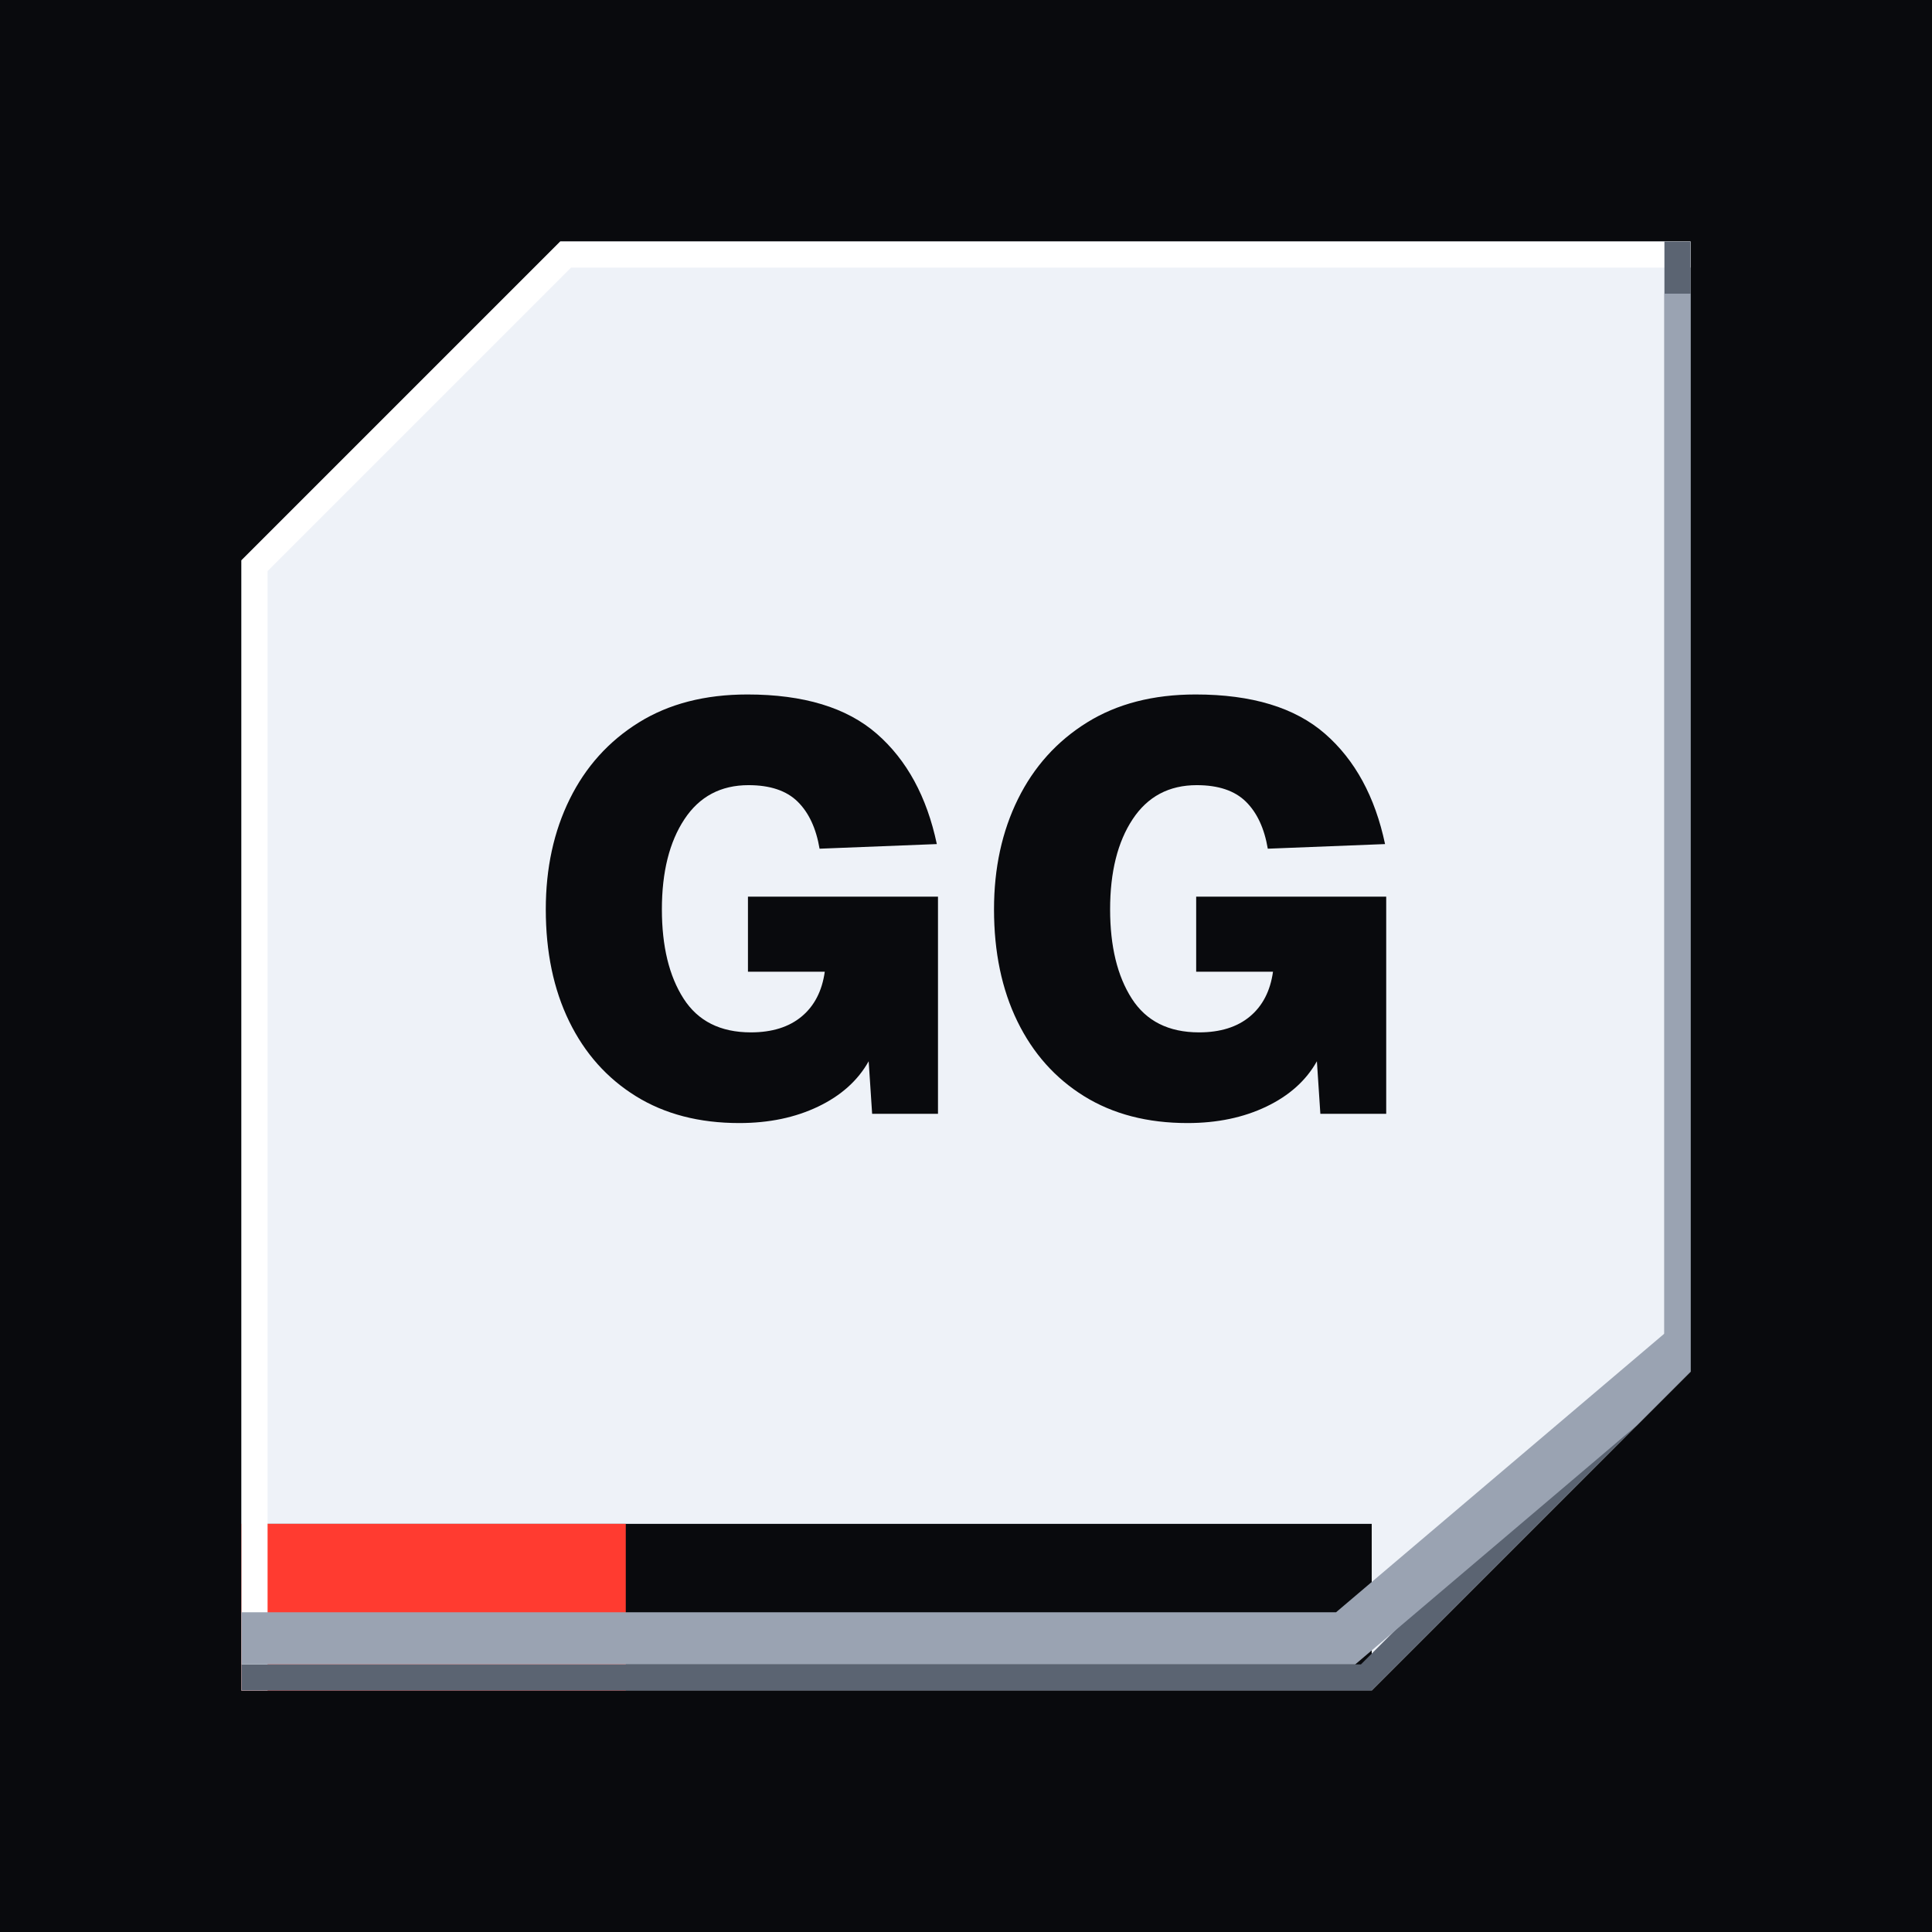
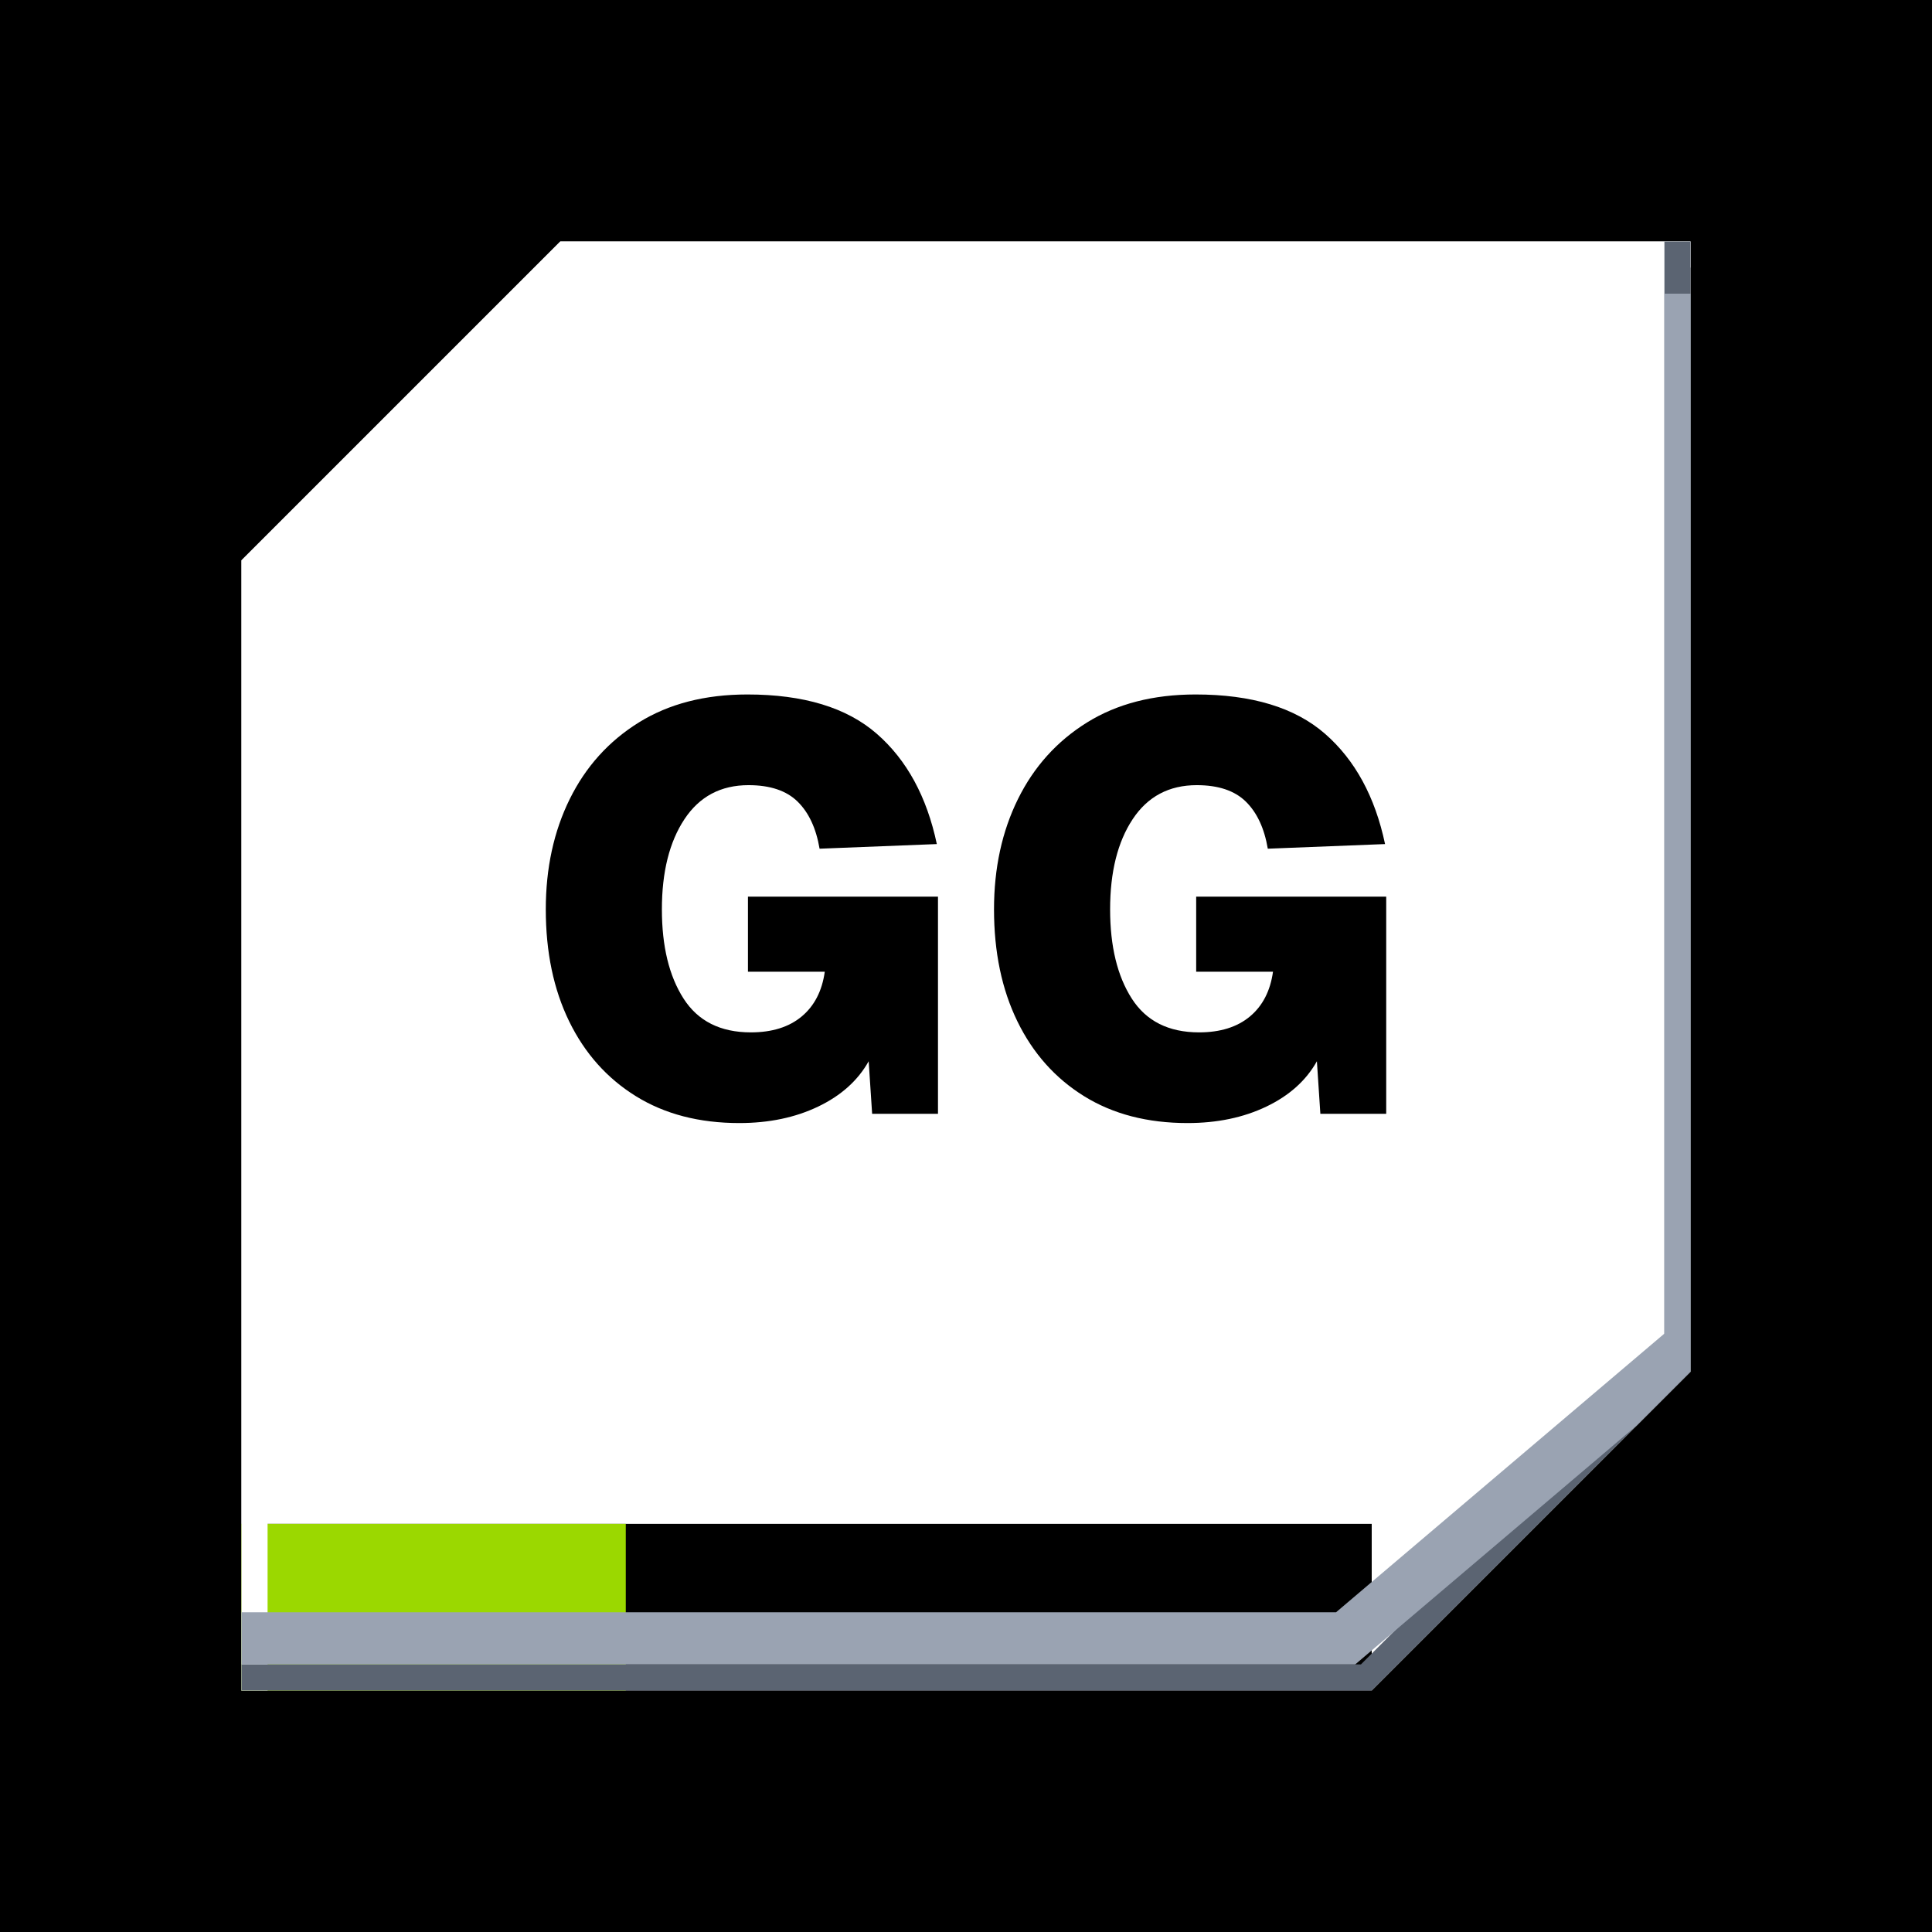
<svg xmlns="http://www.w3.org/2000/svg" viewBox="0 0 320 320">
-   <rect width="320" height="320" fill="#090a0d" />
+   <rect width="320" height="320" fill="#000000" />
  <g transform="translate(40 40)">
    <defs>
      <clipPath id="kc-mkd">
        <path d="M52.8 0H240V187.2L187.2 240H0V52.8Z" />
      </clipPath>
    </defs>
-     <path d="M52.8 0H240V187.2L187.2 240H0V52.8Z" fill="#eef2f8" />
+     <path d="M52.8 0H240V187.2L187.2 240H0V52.8Z" fill="#ffffff" />
    <g clip-path="url(#kc-mkd)">
-       <rect x="0" y="212.4" width="187.2" height="27.6" fill="#090a0d" />
-       <rect x="0" y="212.4" width="63.648" height="27.6" fill="#ff3b30" />
+       <rect x="0" y="212.4" width="187.2" height="27.6" fill="#000000" />
+       <rect x="0" y="212.4" width="63.648" height="27.6" fill="#9bd800" />
      <g fill="none" stroke-width="8.64">
        <path d="M0 240V52.8L52.8 0H240" stroke="#ffffff" />
        <path d="M240 0V187.2L187.2 240H0" stroke="#5b6472" />
        <path d="M240 8.64V182.88L182.88 231.36H0" stroke="#9aa3b2" />
      </g>
    </g>
    <g transform="translate(50.4 75.02639) scale(0.956701)">
      <g transform="translate(-4 72.6)">
-         <path d="M37.5 1.6L37.5 1.6Q27.1 1.6 19.6 -3.05Q12.1 -7.7 8.05 -16Q4 -24.3 4 -35.4L4 -35.4Q4 -46.1 8.15 -54.5Q12.3 -62.9 20.1 -67.75Q27.9 -72.6 38.9 -72.6L38.9 -72.6Q53.5 -72.6 61.3 -65.8Q69.1 -59 71.7 -46.7L71.7 -46.7L51.4 -45.9Q50.5 -51.2 47.6 -54.05Q44.7 -56.9 39.1 -56.9L39.1 -56.9Q31.9 -56.9 28 -51Q24.1 -45.1 24.1 -35.4L24.1 -35.4Q24.1 -25.8 27.85 -19.95Q31.6 -14.1 39.5 -14.1L39.5 -14.1Q45 -14.1 48.3 -16.85Q51.6 -19.6 52.3 -24.6L52.3 -24.6L39 -24.6L39 -37.6L71.9 -37.6L71.9 0L60.5 0L59.9 -9.1Q57.1 -4.1 51.15 -1.25Q45.2 1.6 37.5 1.6" fill="#090a0d" />
-         <path d="M115.1 1.6L115.1 1.6Q104.7 1.6 97.2 -3.05Q89.7 -7.7 85.65 -16Q81.6 -24.3 81.6 -35.4L81.6 -35.4Q81.6 -46.1 85.75 -54.5Q89.9 -62.9 97.7 -67.75Q105.5 -72.6 116.5 -72.6L116.5 -72.6Q131.1 -72.6 138.9 -65.8Q146.7 -59 149.3 -46.7L149.3 -46.7L129 -45.9Q128.1 -51.2 125.2 -54.05Q122.3 -56.9 116.7 -56.9L116.7 -56.9Q109.5 -56.9 105.6 -51Q101.7 -45.1 101.7 -35.4L101.7 -35.4Q101.7 -25.8 105.45 -19.95Q109.2 -14.1 117.1 -14.1L117.1 -14.1Q122.6 -14.1 125.9 -16.85Q129.2 -19.6 129.9 -24.6L129.9 -24.6L116.6 -24.6L116.6 -37.6L149.5 -37.6L149.5 0L138.1 0L137.5 -9.1Q134.7 -4.1 128.75 -1.25Q122.8 1.6 115.1 1.6" fill="#090a0d" />
+         <path d="M37.5 1.6L37.5 1.6Q27.1 1.6 19.6 -3.05Q12.1 -7.7 8.05 -16Q4 -24.3 4 -35.4L4 -35.4Q4 -46.1 8.15 -54.5Q12.3 -62.9 20.1 -67.75Q27.9 -72.6 38.9 -72.6L38.9 -72.6Q53.5 -72.6 61.3 -65.8Q69.1 -59 71.7 -46.7L71.7 -46.7L51.4 -45.9Q50.5 -51.2 47.6 -54.05Q44.7 -56.9 39.1 -56.9L39.1 -56.9Q31.9 -56.9 28 -51Q24.1 -45.1 24.1 -35.4L24.1 -35.4Q24.1 -25.8 27.85 -19.95Q31.6 -14.1 39.5 -14.1L39.5 -14.1Q45 -14.1 48.3 -16.85Q51.6 -19.6 52.3 -24.6L52.3 -24.6L39 -24.6L39 -37.6L71.9 -37.6L71.9 0L60.5 0L59.9 -9.1Q57.1 -4.1 51.15 -1.25Q45.2 1.6 37.5 1.6" fill="#000000" />
+         <path d="M115.1 1.6L115.1 1.6Q104.7 1.6 97.2 -3.05Q89.7 -7.7 85.65 -16Q81.6 -24.3 81.6 -35.4L81.6 -35.4Q81.6 -46.1 85.75 -54.5Q89.9 -62.9 97.7 -67.75Q105.5 -72.6 116.5 -72.6L116.5 -72.6Q131.1 -72.6 138.9 -65.8Q146.7 -59 149.3 -46.7L149.3 -46.7L129 -45.9Q128.1 -51.2 125.2 -54.05Q122.3 -56.9 116.7 -56.9L116.7 -56.9Q109.5 -56.9 105.6 -51Q101.7 -45.1 101.7 -35.4L101.7 -35.4Q101.7 -25.8 105.45 -19.95Q109.2 -14.1 117.1 -14.1L117.1 -14.1Q122.6 -14.1 125.9 -16.85Q129.2 -19.6 129.9 -24.6L129.9 -24.6L116.6 -24.6L116.6 -37.6L149.5 -37.6L149.5 0L138.1 0L137.5 -9.1Q134.7 -4.1 128.75 -1.25Q122.8 1.6 115.1 1.6" fill="#000000" />
      </g>
    </g>
  </g>
</svg>
